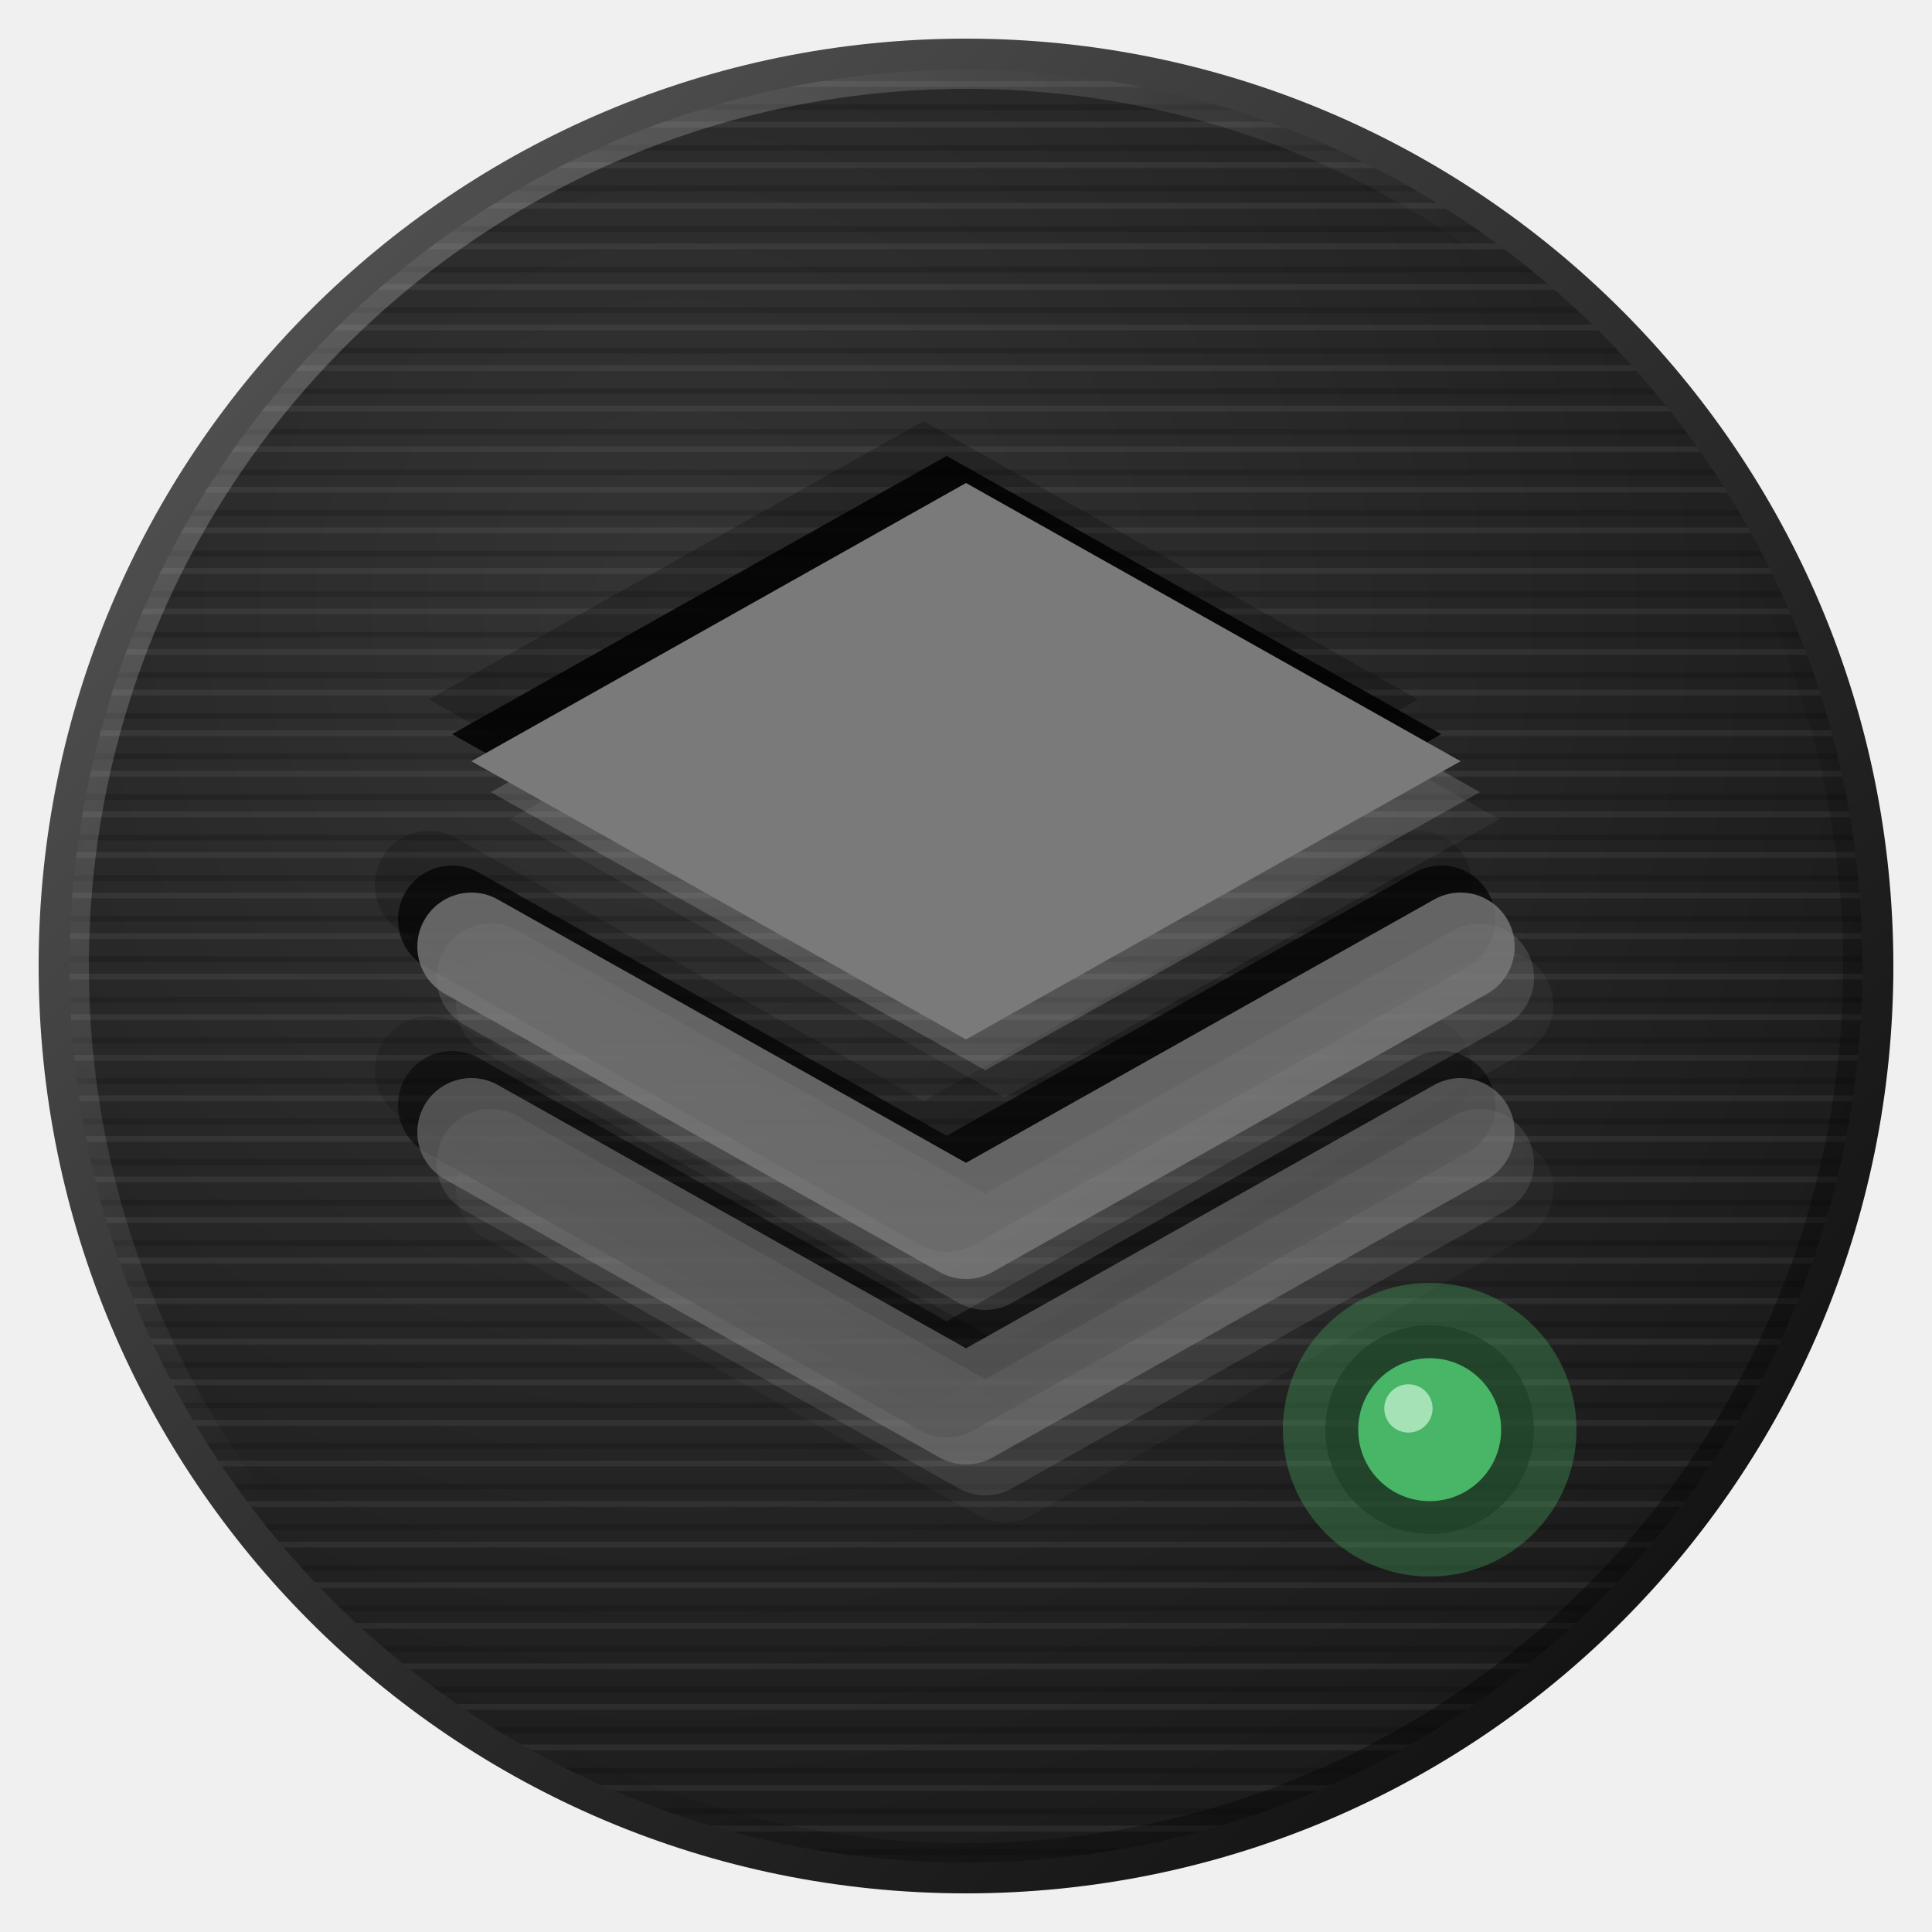
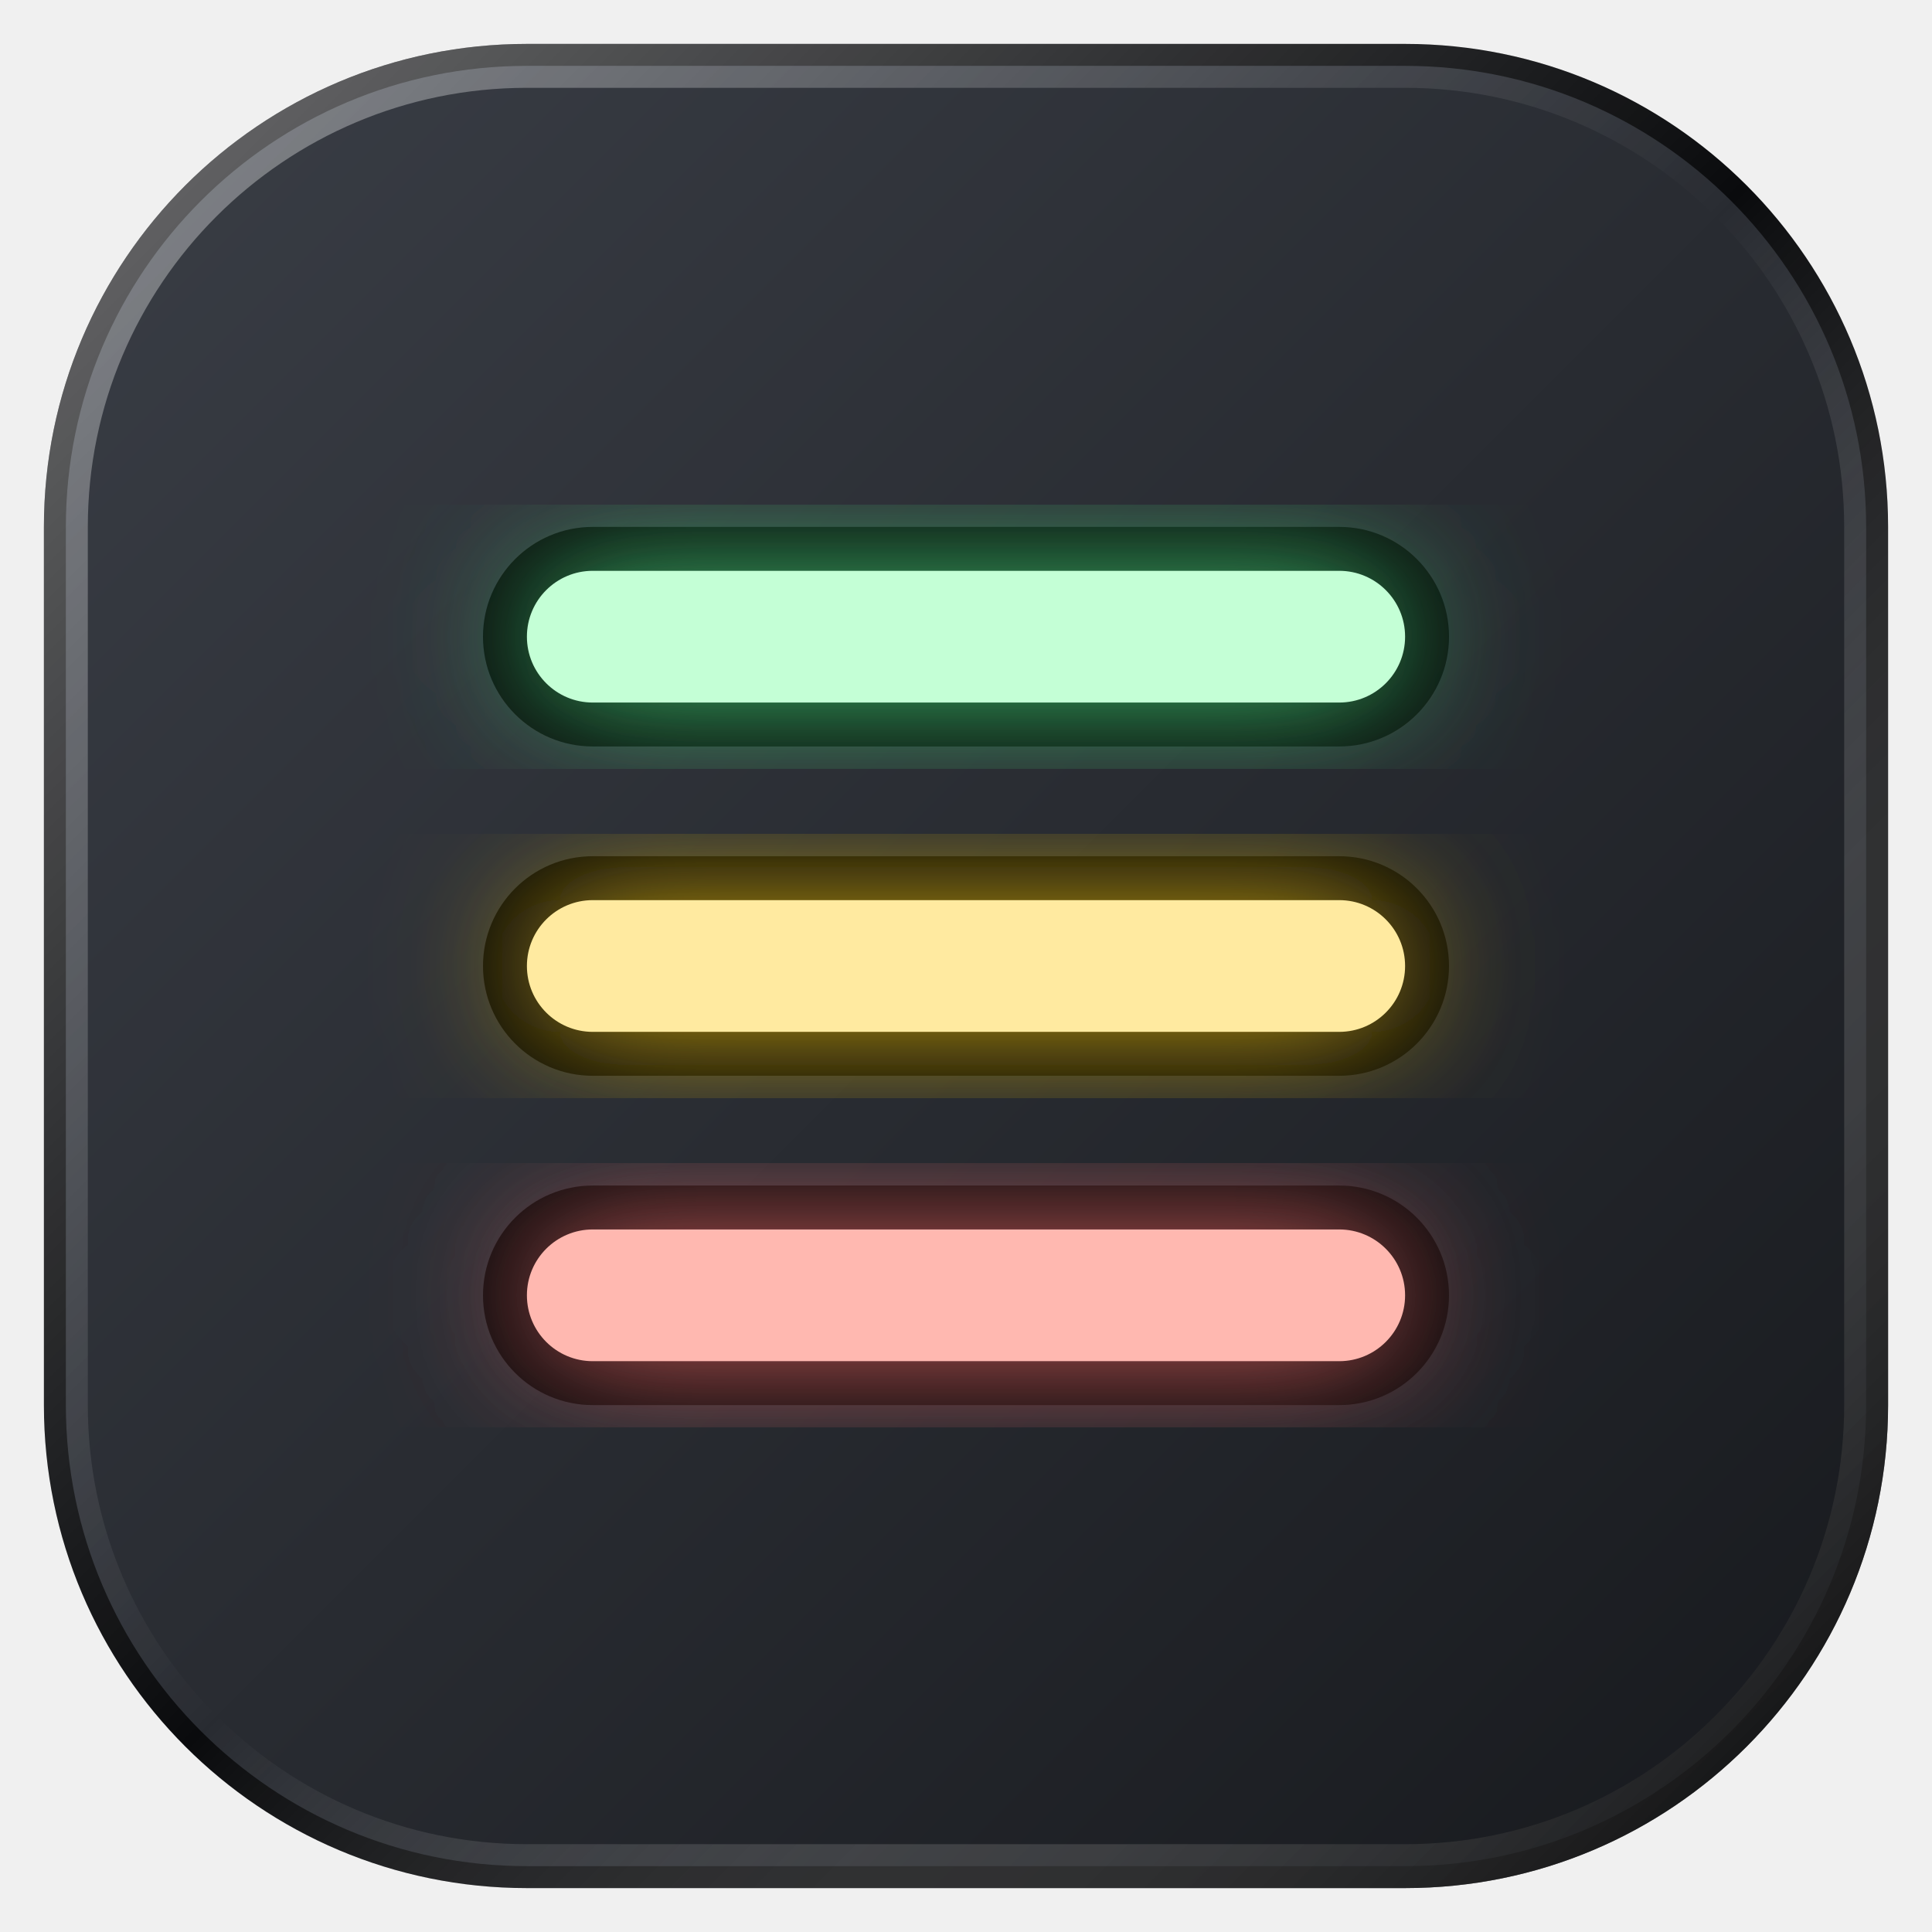
- <svg xmlns="http://www.w3.org/2000/svg" viewBox="0 0 100 100" width="100" height="100" role="img" aria-labelledby="nb-title">
+ <svg xmlns="http://www.w3.org/2000/svg" viewBox="0 0 44 44" width="44" height="44" role="img" aria-labelledby="nb-title">
  <defs>
-     <linearGradient id="edge" x1="0" y1="0" x2="1" y2="1">
-       <stop class="e0" offset="0" stop-color="#5c5c5c" />
-       <stop class="e1" offset="0.55" stop-color="#2a2a2a" />
-       <stop class="e2" offset="1" stop-color="#090909" />
+     <linearGradient id="face" x1="0" y1="0" x2="1" y2="1">
+       <stop offset="0" stop-color="#3a3e46" />
+       <stop offset="1" stop-color="#17191d" />
    </linearGradient>
-     <radialGradient id="face" cx="0.34" cy="0.30" r="0.86">
-       <stop class="f0" offset="0" stop-color="#343434" />
-       <stop class="f1" offset="0.5" stop-color="#262626" />
-       <stop class="f2" offset="1" stop-color="#171717" />
-     </radialGradient>
    <linearGradient id="rim" x1="0" y1="0" x2="1" y2="1">
-       <stop class="r0" offset="0" stop-color="#ffffff" stop-opacity="0.32" />
-       <stop offset="0.45" stop-color="#ffffff" stop-opacity="0" />
-       <stop offset="0.6" stop-color="#000000" stop-opacity="0" />
-       <stop class="r3" offset="1" stop-color="#000000" stop-opacity="0.60" />
+       <stop offset="0" stop-color="#ffffff" stop-opacity="0.4" />
+       <stop offset="0.5" stop-color="#ffffff" stop-opacity="0" />
+       <stop offset="1" stop-color="#000000" stop-opacity="0.65" />
    </linearGradient>
-     <pattern id="grain" width="0.6" height="2.1" patternUnits="userSpaceOnUse">
-       <rect class="g0" width="0.6" height="0.3" fill="#ffffff" fill-opacity="0.06" />
-       <rect class="g1" y="1.2" width="0.6" height="0.3" fill="#000000" fill-opacity="0.16" />
-     </pattern>
-     <g id="stack">
-       <path d="M50 20 82 38 50 56 18 38Z" stroke="none" />
-       <path d="M18 50 50 68 82 50" fill="none" stroke-width="7" stroke-linecap="round" stroke-linejoin="round" opacity="0.8" />
-       <path d="M18 62 50 80 82 62" fill="none" stroke-width="7" stroke-linecap="round" stroke-linejoin="round" opacity="0.6" />
-     </g>
+     <filter id="glow" x="-50%" y="-50%" width="200%" height="200%">
+       <feGaussianBlur stdDeviation="1.6" />
+     </filter>
  </defs>
-   <circle cx="50" cy="50" r="48" fill="url(#edge)" />
-   <circle cx="50" cy="50" r="46.4" fill="url(#face)" />
-   <circle cx="50" cy="50" r="46.4" fill="url(#grain)" />
-   <circle cx="50" cy="50" r="45.9" fill="none" stroke="url(#rim)" stroke-width="1" />
-   <use href="#stack" class="cdw" transform="translate(-2.2 -3.2) translate(50 49) scale(0.8) translate(-50 -50)" fill="#000" stroke="#000" fill-opacity="0.22" stroke-opacity="0.22" />
-   <use href="#stack" class="clw" transform="translate(2 3) translate(50 49) scale(0.8) translate(-50 -50)" fill="#fff" stroke="#fff" fill-opacity="0.05" stroke-opacity="0.05" />
-   <use href="#stack" class="cd" transform="translate(-1 -1.4) translate(50 49) scale(0.8) translate(-50 -50)" fill="#000" stroke="#000" fill-opacity="0.85" stroke-opacity="0.85" />
-   <use href="#stack" class="cl" transform="translate(1 1.6) translate(50 49) scale(0.8) translate(-50 -50)" fill="#fff" stroke="#fff" fill-opacity="0.16" stroke-opacity="0.16" />
-   <use href="#stack" class="ink" transform="translate(50 49) scale(0.8) translate(-50 -50)" fill="#7a7a7a" stroke="#7a7a7a" />
-   <circle class="socket" cx="74" cy="74" r="5.4" fill="#000" fill-opacity="0.55" />
-   <circle class="glow" cx="74" cy="74" r="7.6" fill="#49b567" fill-opacity="0.32" />
-   <circle class="led" cx="74" cy="74" r="3.7" fill="#49b567" />
-   <circle class="core" cx="72.9" cy="72.9" r="1.25" fill="#afe8c0" fill-opacity="0.9" />
+   <rect x="1" y="1" width="42" height="42" rx="11" fill="#0a0b0d" />
+   <rect x="1.5" y="1.5" width="41" height="41" rx="10.5" fill="url(#face)" />
+   <rect x="1.5" y="1.5" width="41" height="41" rx="10.5" fill="none" stroke="url(#rim)" stroke-width="1" />
+   <rect x="11" y="12" width="22" height="5" rx="2.5" fill="#08090a" />
+   <rect x="11" y="19.5" width="22" height="5" rx="2.5" fill="#08090a" />
+   <rect x="11" y="27" width="22" height="5" rx="2.5" fill="#08090a" />
+   <rect x="12" y="13" width="20" height="3" rx="1.5" fill="#4ade80" filter="url(#glow)" opacity="0.9" />
+   <rect x="12" y="13" width="20" height="3" rx="1.5" fill="#c4ffd6" />
+   <rect x="12" y="20.5" width="20" height="3" rx="1.5" fill="#facc15" filter="url(#glow)" opacity="0.85" />
+   <rect x="12" y="20.5" width="20" height="3" rx="1.5" fill="#ffeaa0" />
+   <rect x="12" y="28" width="20" height="3" rx="1.5" fill="#f87171" filter="url(#glow)" opacity="0.85" />
+   <rect x="12" y="28" width="20" height="3" rx="1.5" fill="#ffb8b0" />
</svg>
